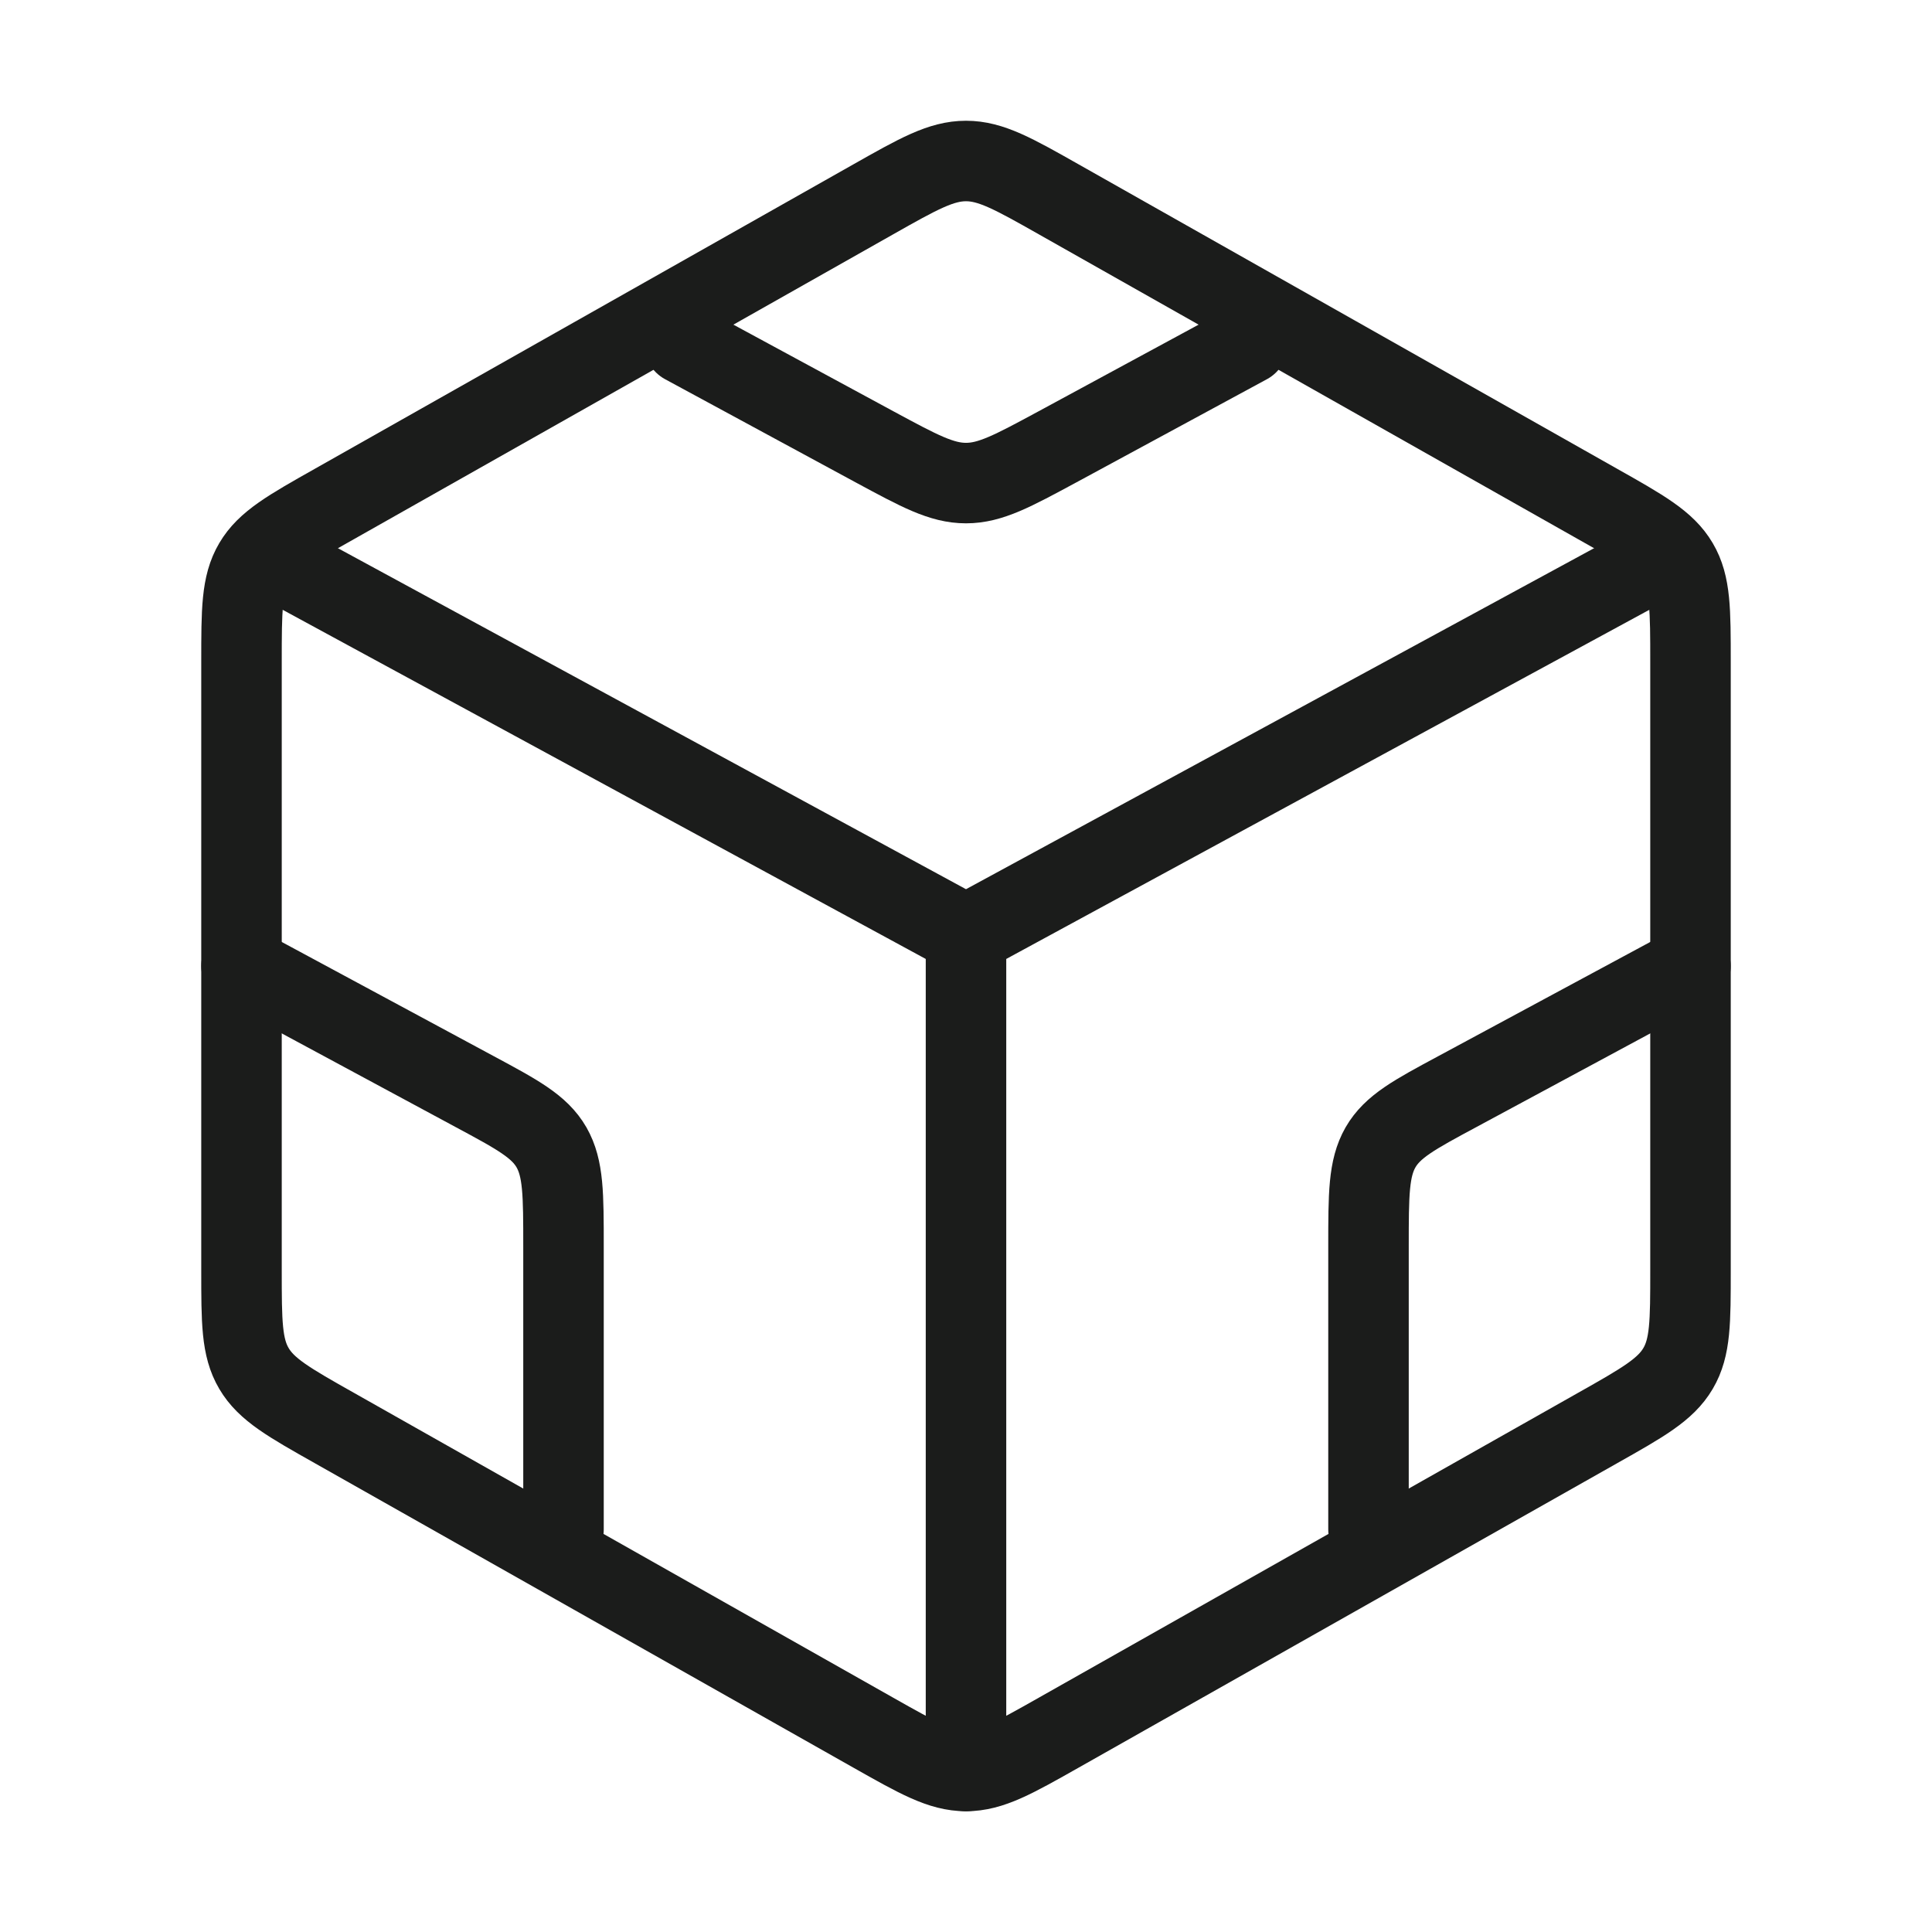
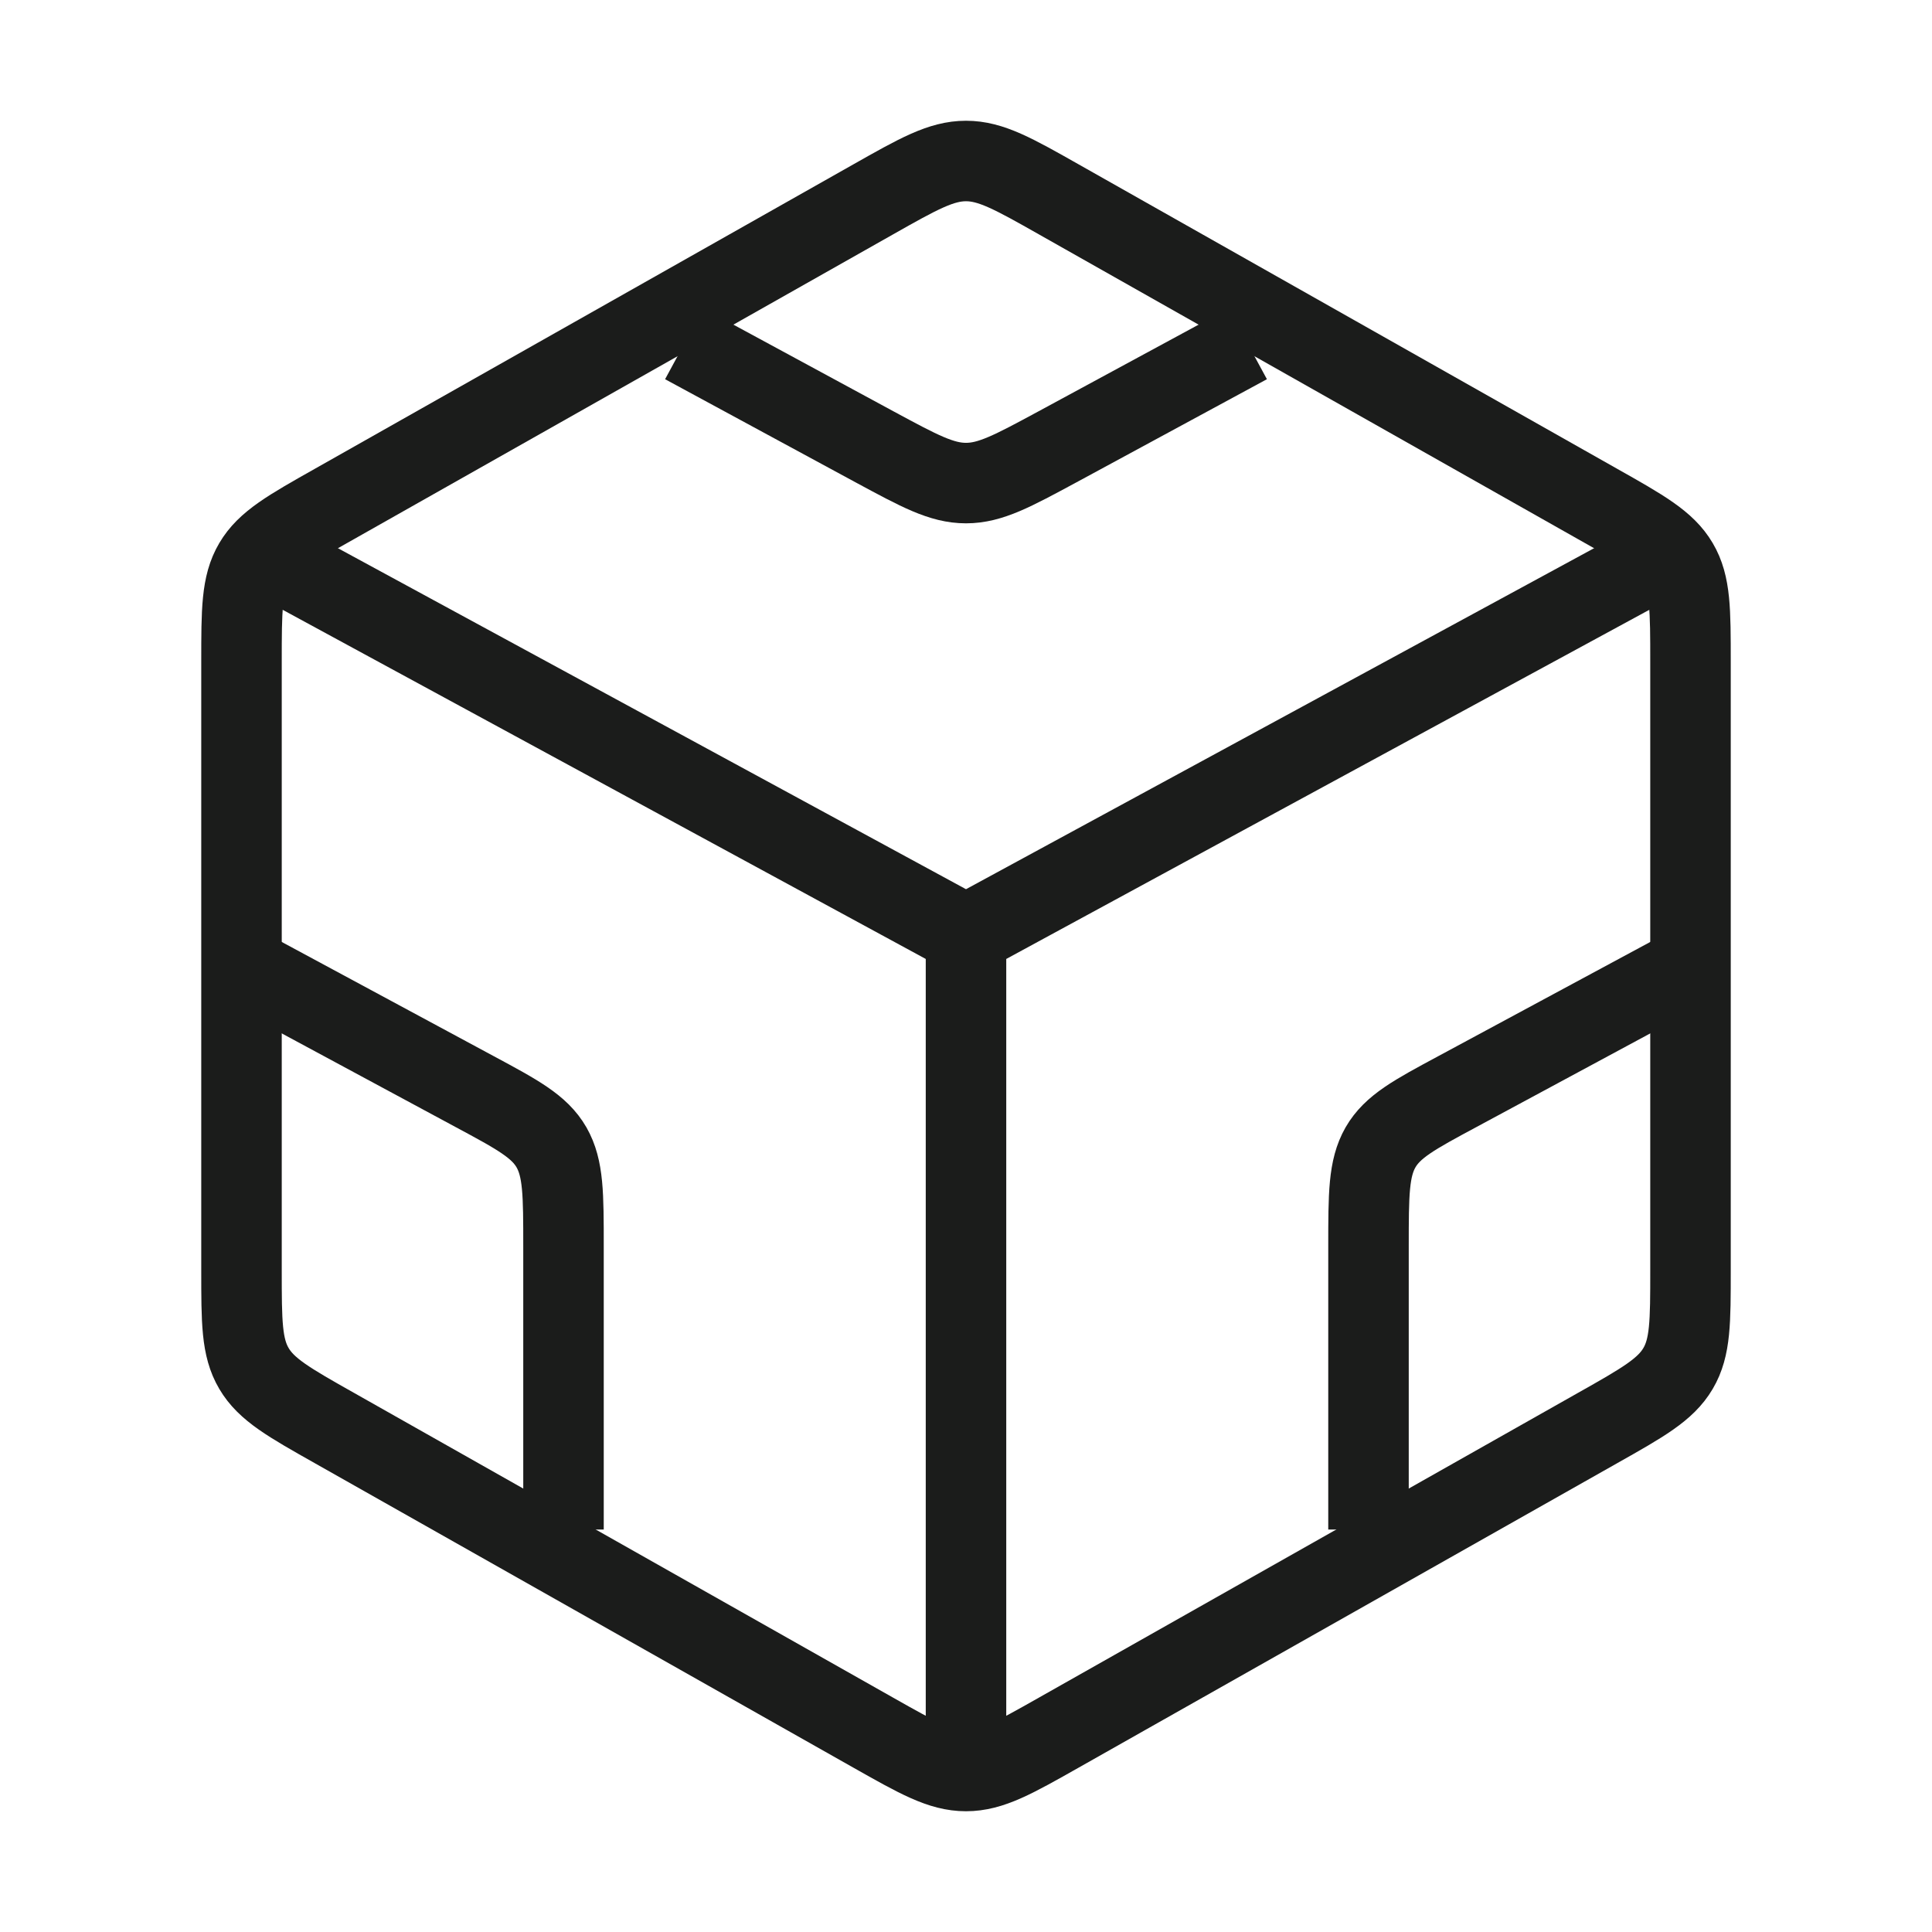
<svg xmlns="http://www.w3.org/2000/svg" width="24" height="24" viewBox="0 0 24 24" fill="none">
-   <path d="M10.845 2.478C11.409 2.159 11.691 2 12 2C12.309 2 12.591 2.159 13.155 2.478L19.845 6.26C20.409 6.578 20.691 6.738 20.845 7C21 7.262 21 7.581 21 8.218V15.782C21 16.419 21 16.738 20.845 17C20.691 17.262 20.409 17.422 19.845 17.74L13.155 21.522C12.591 21.841 12.309 22 12 22C11.691 22 11.409 21.841 10.845 21.522L4.155 17.74C3.591 17.422 3.309 17.262 3.155 17C3 16.738 3 16.419 3 15.782V8.218C3 7.581 3 7.262 3.155 7C3.309 6.738 3.591 6.578 4.155 6.26L10.845 2.478Z" stroke="#1B1C1B" strokeWidth="1.5" stroke-linecap="round" strokeLinejoin="round" />
-   <path d="M15.5 4.271L13.134 5.552C12.58 5.851 12.303 6.001 12 6.001C11.697 6.001 11.42 5.851 10.866 5.552L8.5 4.271" stroke="#1B1C1B" strokeWidth="1.5" stroke-linecap="round" strokeLinejoin="round" />
-   <path d="M12 11.615V22M12 11.615L20.5 7M12 11.615L3.5 7" stroke="#1B1C1B" strokeWidth="1.5" stroke-linecap="round" strokeLinejoin="round" />
-   <path d="M3 12L5.894 13.559C6.432 13.848 6.701 13.993 6.851 14.253C7 14.514 7 14.837 7 15.485V19" stroke="#1B1C1B" strokeWidth="1.5" stroke-linecap="round" strokeLinejoin="round" />
-   <path d="M21 12L18.106 13.559C17.568 13.848 17.299 13.993 17.149 14.253C17 14.514 17 14.837 17 15.485V19" stroke="#1B1C1B" strokeWidth="1.5" stroke-linecap="round" strokeLinejoin="round" />
+   <path d="M10.845 2.478C11.409 2.159 11.691 2 12 2C12.309 2 12.591 2.159 13.155 2.478L19.845 6.26C20.409 6.578 20.691 6.738 20.845 7C21 7.262 21 7.581 21 8.218V15.782C21 16.419 21 16.738 20.845 17C20.691 17.262 20.409 17.422 19.845 17.74L13.155 21.522C12.591 21.841 12.309 22 12 22C11.691 22 11.409 21.841 10.845 21.522L4.155 17.74C3.591 17.422 3.309 17.262 3.155 17C3 16.738 3 16.419 3 15.782V8.218C3 7.581 3 7.262 3.155 7C3.309 6.738 3.591 6.578 4.155 6.26L10.845 2.478Z" stroke="#1B1C1B" strokeWidth="1.5" strokeLinecap="round" strokeLinejoin="round" />
+   <path d="M15.5 4.271L13.134 5.552C12.58 5.851 12.303 6.001 12 6.001C11.697 6.001 11.42 5.851 10.866 5.552L8.5 4.271" stroke="#1B1C1B" strokeWidth="1.5" strokeLinecap="round" strokeLinejoin="round" />
+   <path d="M12 11.615V22M12 11.615L20.5 7M12 11.615L3.5 7" stroke="#1B1C1B" strokeWidth="1.5" strokeLinecap="round" strokeLinejoin="round" />
+   <path d="M3 12L5.894 13.559C6.432 13.848 6.701 13.993 6.851 14.253C7 14.514 7 14.837 7 15.485V19" stroke="#1B1C1B" strokeWidth="1.5" strokeLinecap="round" strokeLinejoin="round" />
+   <path d="M21 12L18.106 13.559C17.568 13.848 17.299 13.993 17.149 14.253C17 14.514 17 14.837 17 15.485V19" stroke="#1B1C1B" strokeWidth="1.5" strokeLinecap="round" strokeLinejoin="round" />
</svg>
